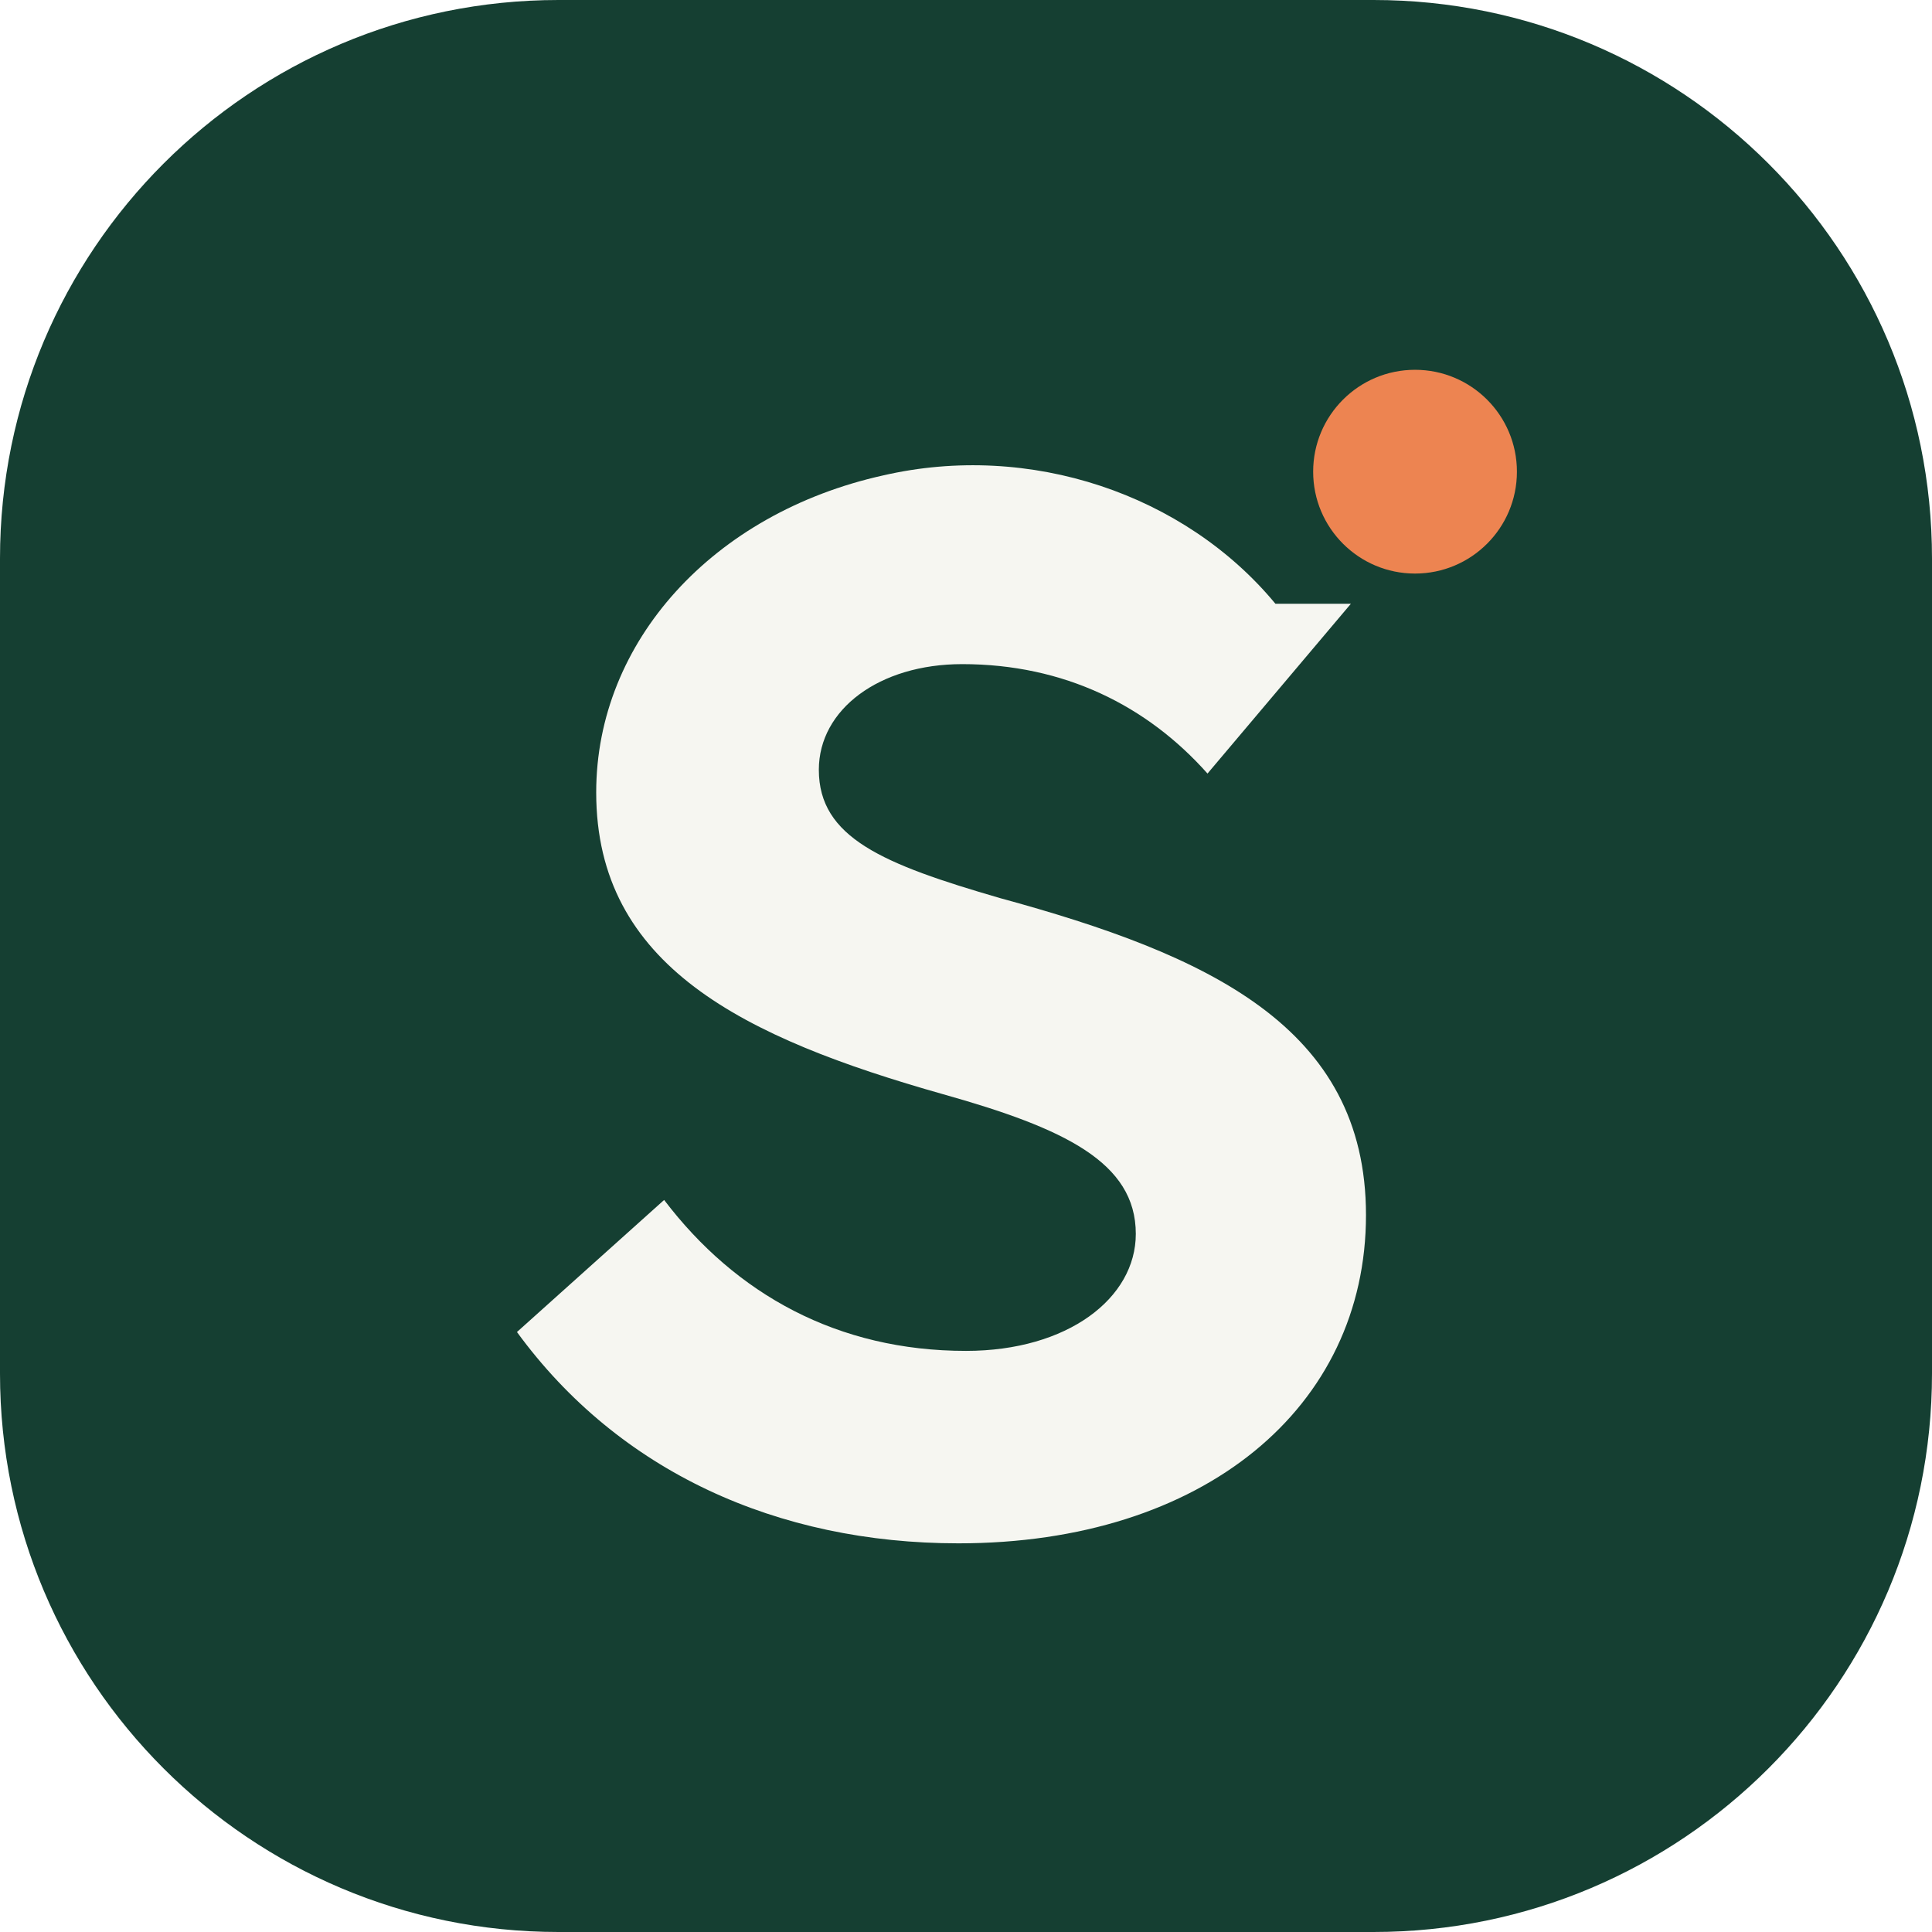
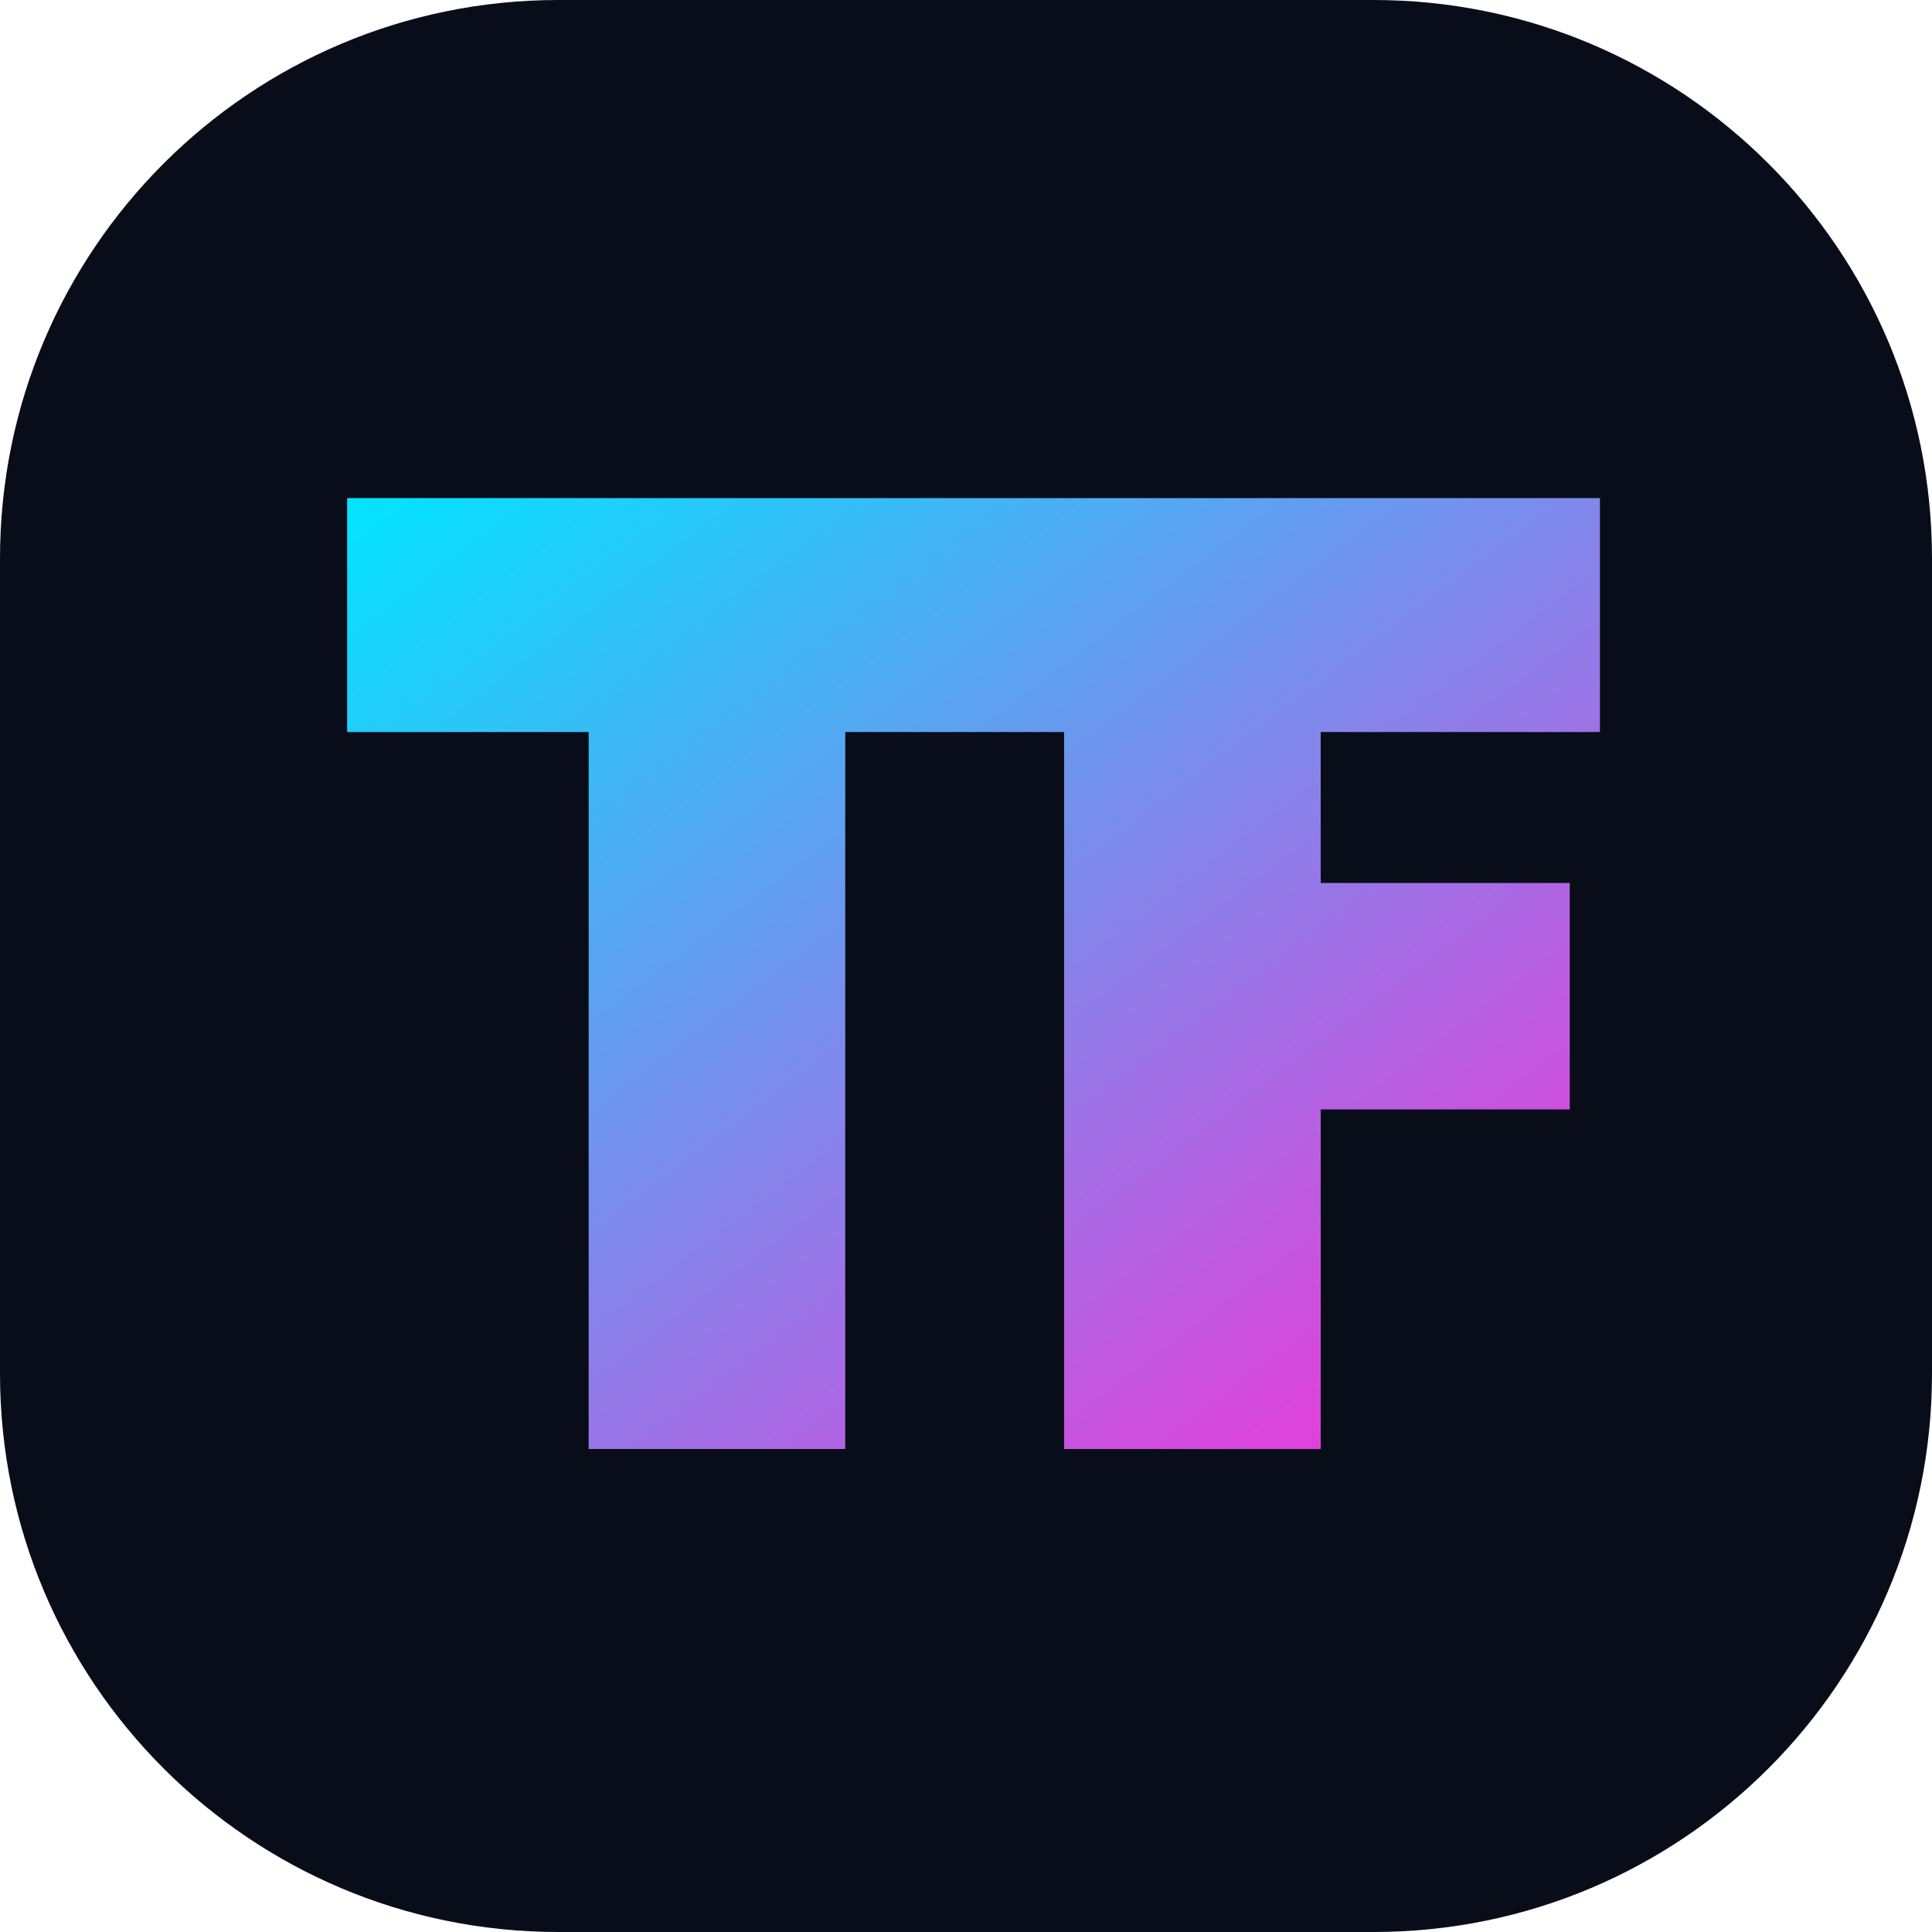
<svg xmlns="http://www.w3.org/2000/svg" viewBox="0 0 512 512">
-   <rect width="512" height="512" rx="148" fill="#153f32" />
-   <path d="M338 160c-24-29-65-43-104-34-45 10-76 44-76 84 0 46 39 65 92 80 32 9 51 18 51 37 0 17-18 31-45 31-34 0-61-15-80-40l-39 35c27 37 69 56 117 56 65 0 108-36 108-87 0-50-42-69-97-84-31-9-48-16-48-34 0-16 16-28 38-28 27 0 49 11 65 29l38-45Z" fill="#f6f6f1" />
-   <circle cx="375" cy="125" r="27" fill="#ed8451" />
+   <defs>
+     <linearGradient id="g" x1="0" y1="0" x2="1" y2="1">
+       <stop stop-color="#00e5ff" />
+       <stop offset="1" stop-color="#ff2bd6" />
+     </linearGradient>
+   </defs>
+   <rect width="512" height="512" rx="148" fill="#080d19" />
+   <path d="M92 132h196v62h-64v190h-68V194H92v-62Zm190 0h142v62h-74v40h66v60h-66v90h-68V132Z" fill="url(#g)" />
</svg>
